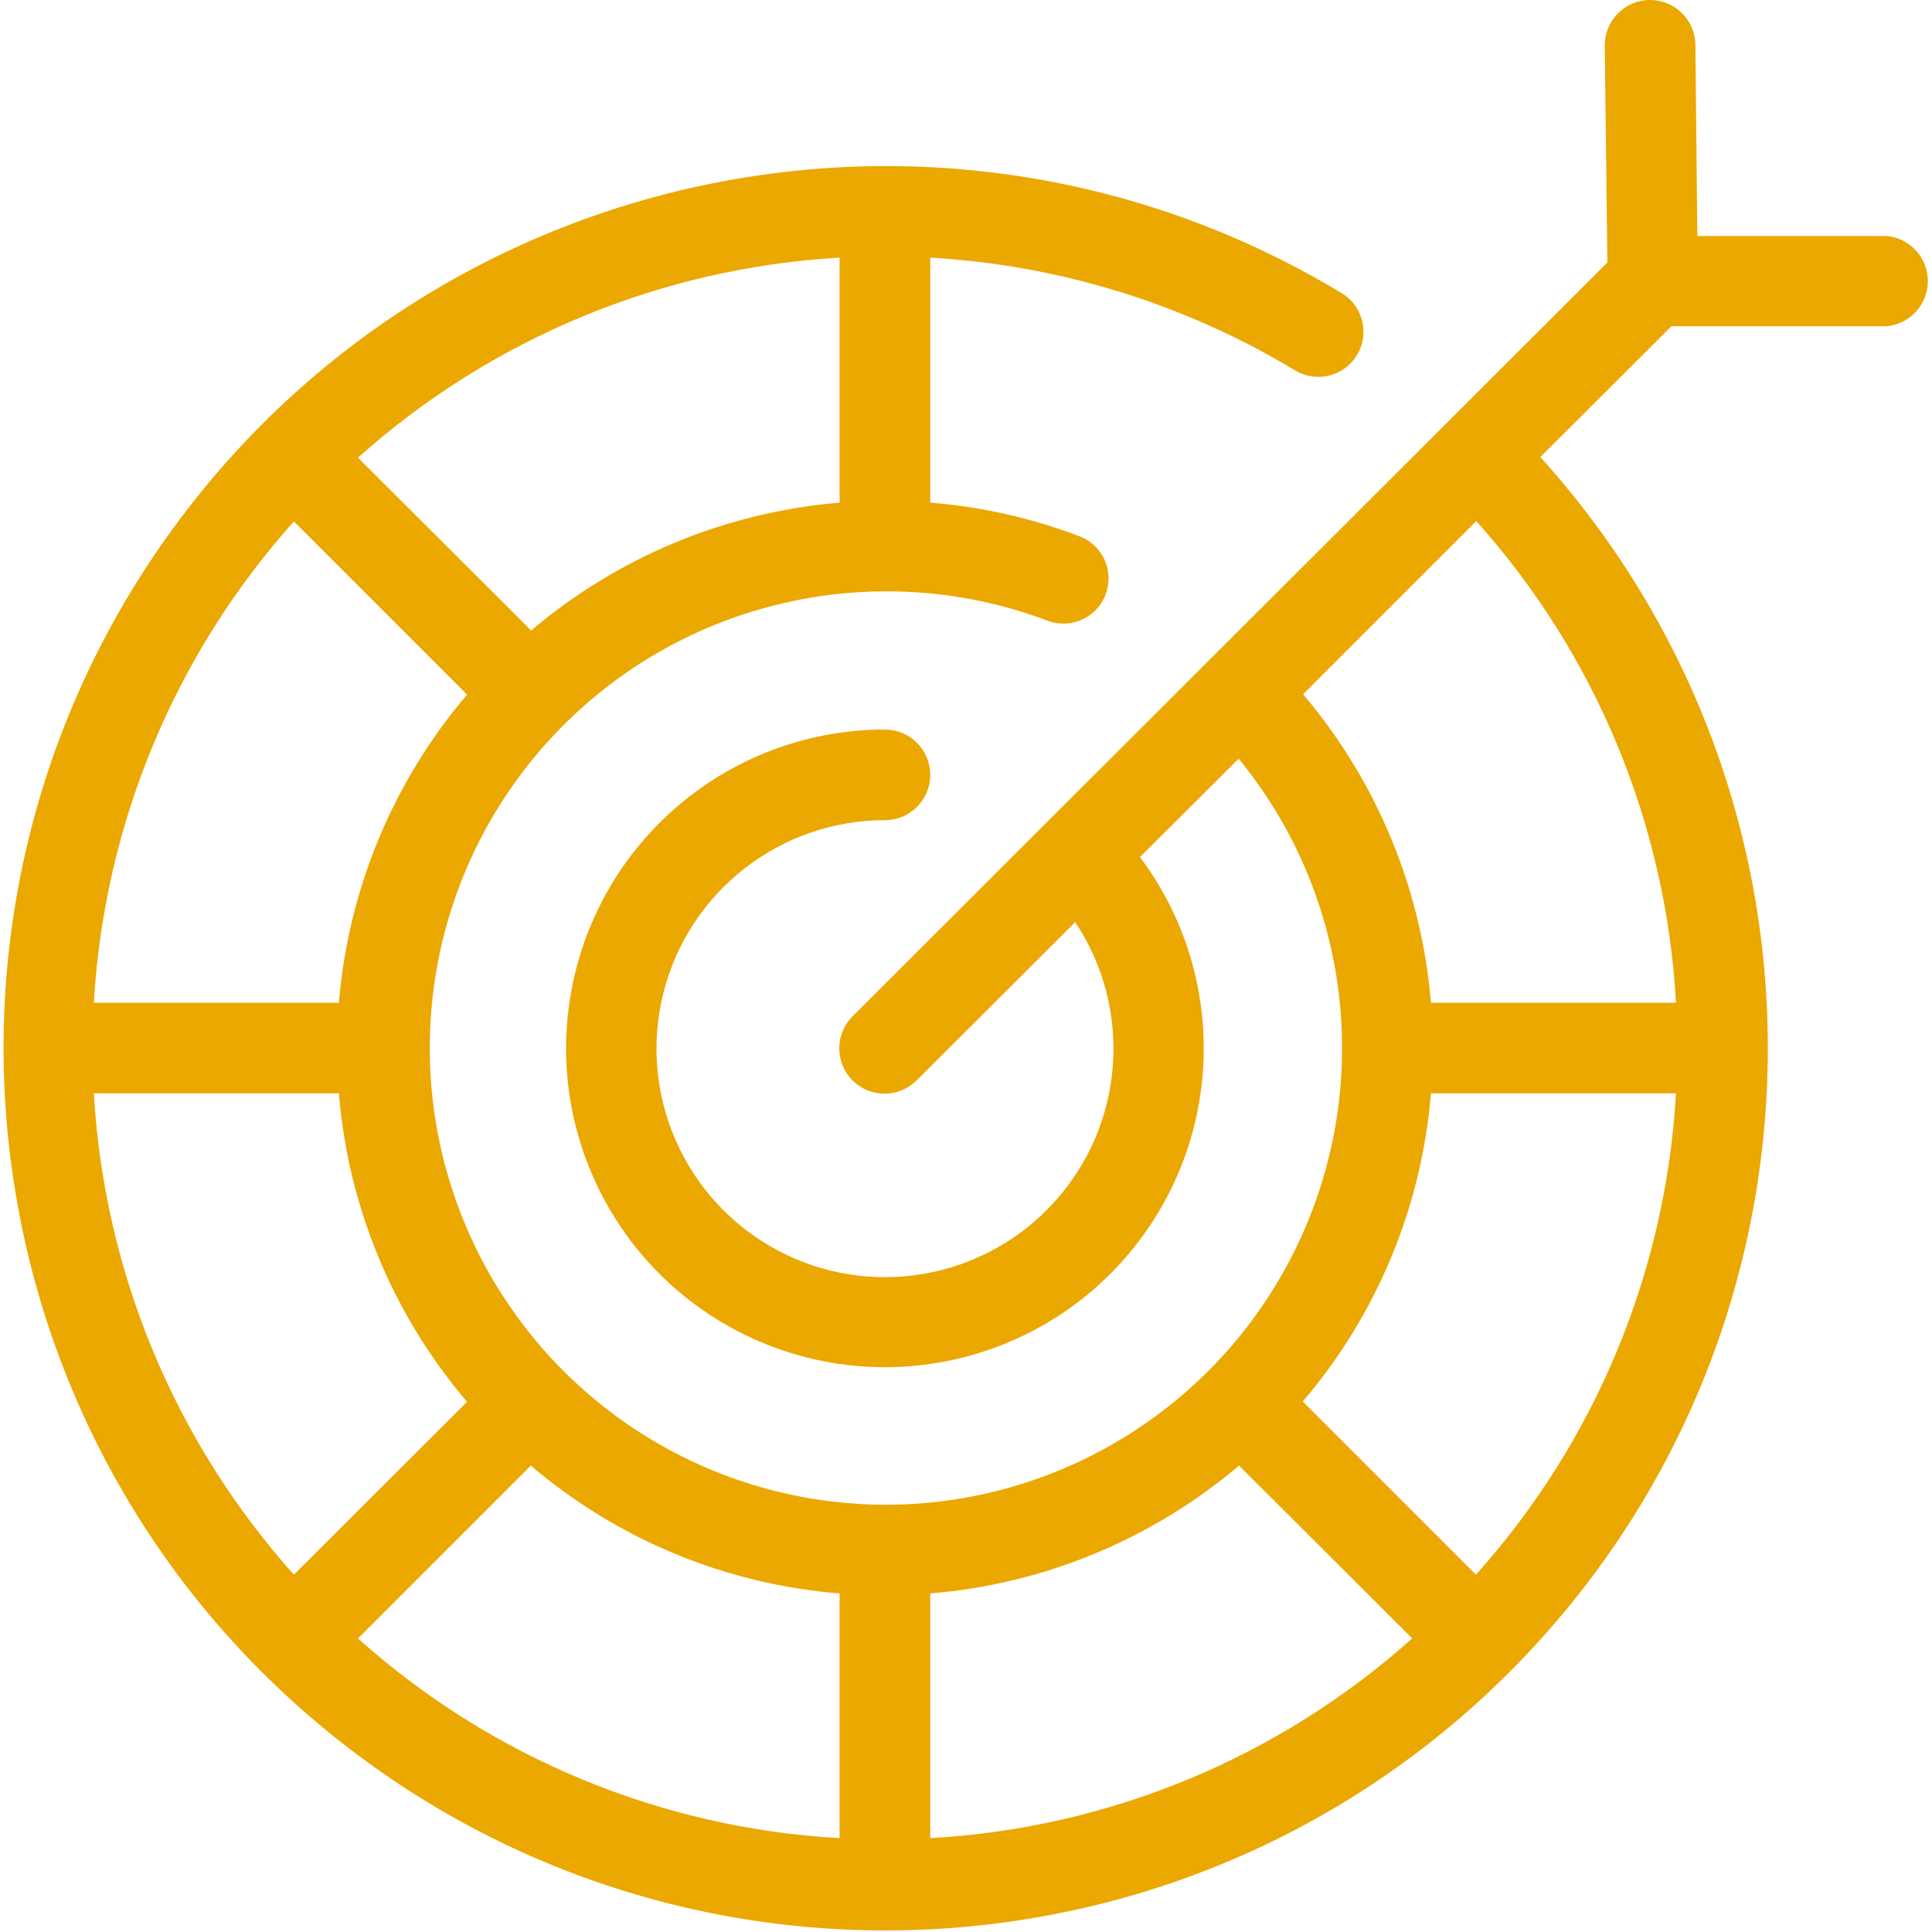
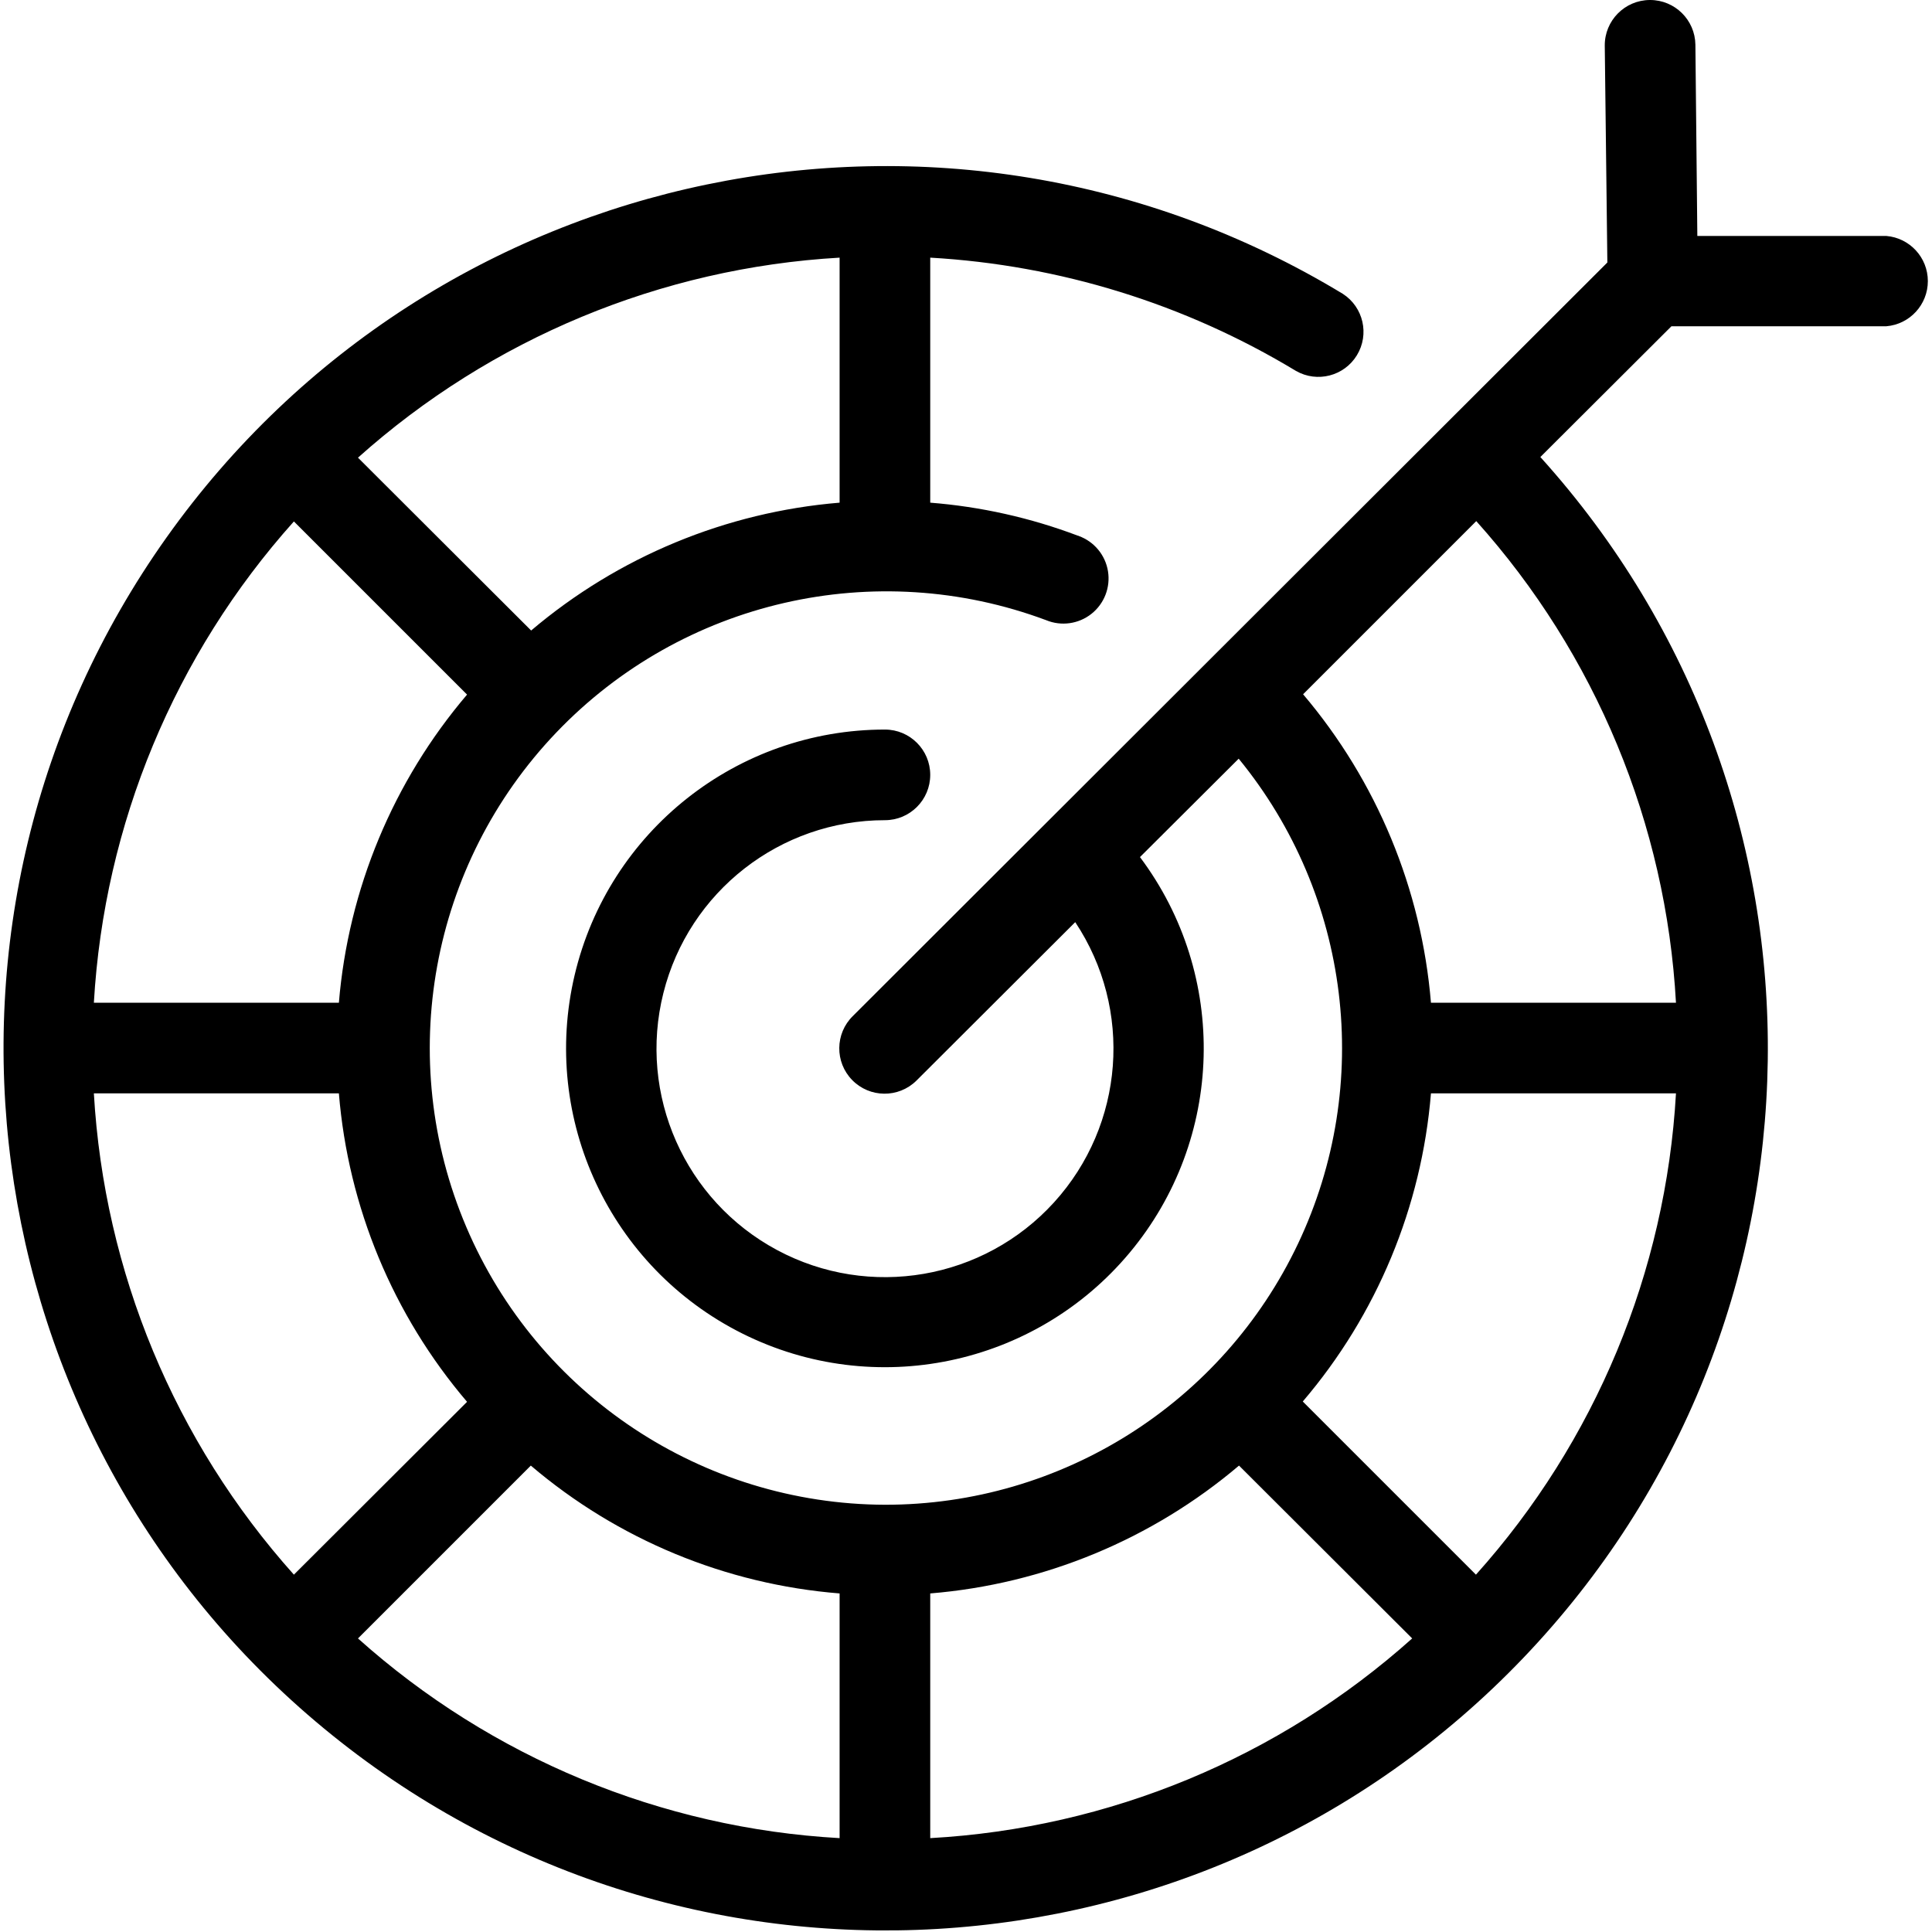
<svg xmlns="http://www.w3.org/2000/svg" width="59.69" height="59.69" viewBox="0 0 59.69 59.69">
-   <defs>
-     <style>
-       .cls-1 {
-         fill: #eba800;
-         fill-rule: evenodd;
-       }
-     </style>
-   </defs>
  <path id="Icon" class="cls-1" d="M1468.34,1791.29h-5.84l-0.06-5.91a1.4,1.4,0,0,0-1.4-1.38h-0.01a1.4,1.4,0,0,0-1.39,1.41l0.08,6.7-23.31,23.28a1.4,1.4,0,0,0,1.96,2l0.02-.02,4.89-4.88a7.059,7.059,0,1,1-5.88-3.15,1.4,1.4,0,0,0,0-2.8,9.85,9.85,0,1,0,7.88,3.94l3.05-3.04a14.11,14.11,0,0,1-10.93,23.05h0a14.11,14.11,0,1,1,4.98-27.33,1.395,1.395,0,1,0,1.01-2.6,0.037,0.037,0,0,0-.03-0.01,16.569,16.569,0,0,0-4.56-1.02v-7.57a24.541,24.541,0,0,1,11.3,3.5,1.394,1.394,0,0,0,1.45-2.38,27.254,27.254,0,1,0,6.1,5.04l4.05-4.04h6.64a1.4,1.4,0,0,0,0-2.79h0Zm-20,37.99,5.35,5.34a24.355,24.355,0,0,1-14.89,6.17v-7.56a16.886,16.886,0,0,0,9.54-3.95h0Zm-12.34,3.95v7.56a24.352,24.352,0,0,1-14.88-6.17l5.34-5.34a16.778,16.778,0,0,0,9.54,3.95h0Zm-9.53-29.75-5.35-5.34a24.422,24.422,0,0,1,14.88-6.18v7.57a16.886,16.886,0,0,0-9.53,3.95h0Zm-7.33-3.37,5.35,5.35a16.84,16.84,0,0,0-3.96,9.52h-7.57A24.4,24.4,0,0,1,1419.14,1800.11Zm-6.18,17.67h7.57a16.8,16.8,0,0,0,3.96,9.53l-5.35,5.34a24.4,24.4,0,0,1-6.18-14.87h0Zm42.7,14.87-5.35-5.35a16.771,16.771,0,0,0,3.96-9.52h7.57a24.336,24.336,0,0,1-6.18,14.87h0Zm6.18-17.67h-7.57a16.886,16.886,0,0,0-3.95-9.53l5.35-5.35A24.294,24.294,0,0,1,1461.84,1814.98Z" transform="translate(-1410.06 -1784)" />
</svg>
